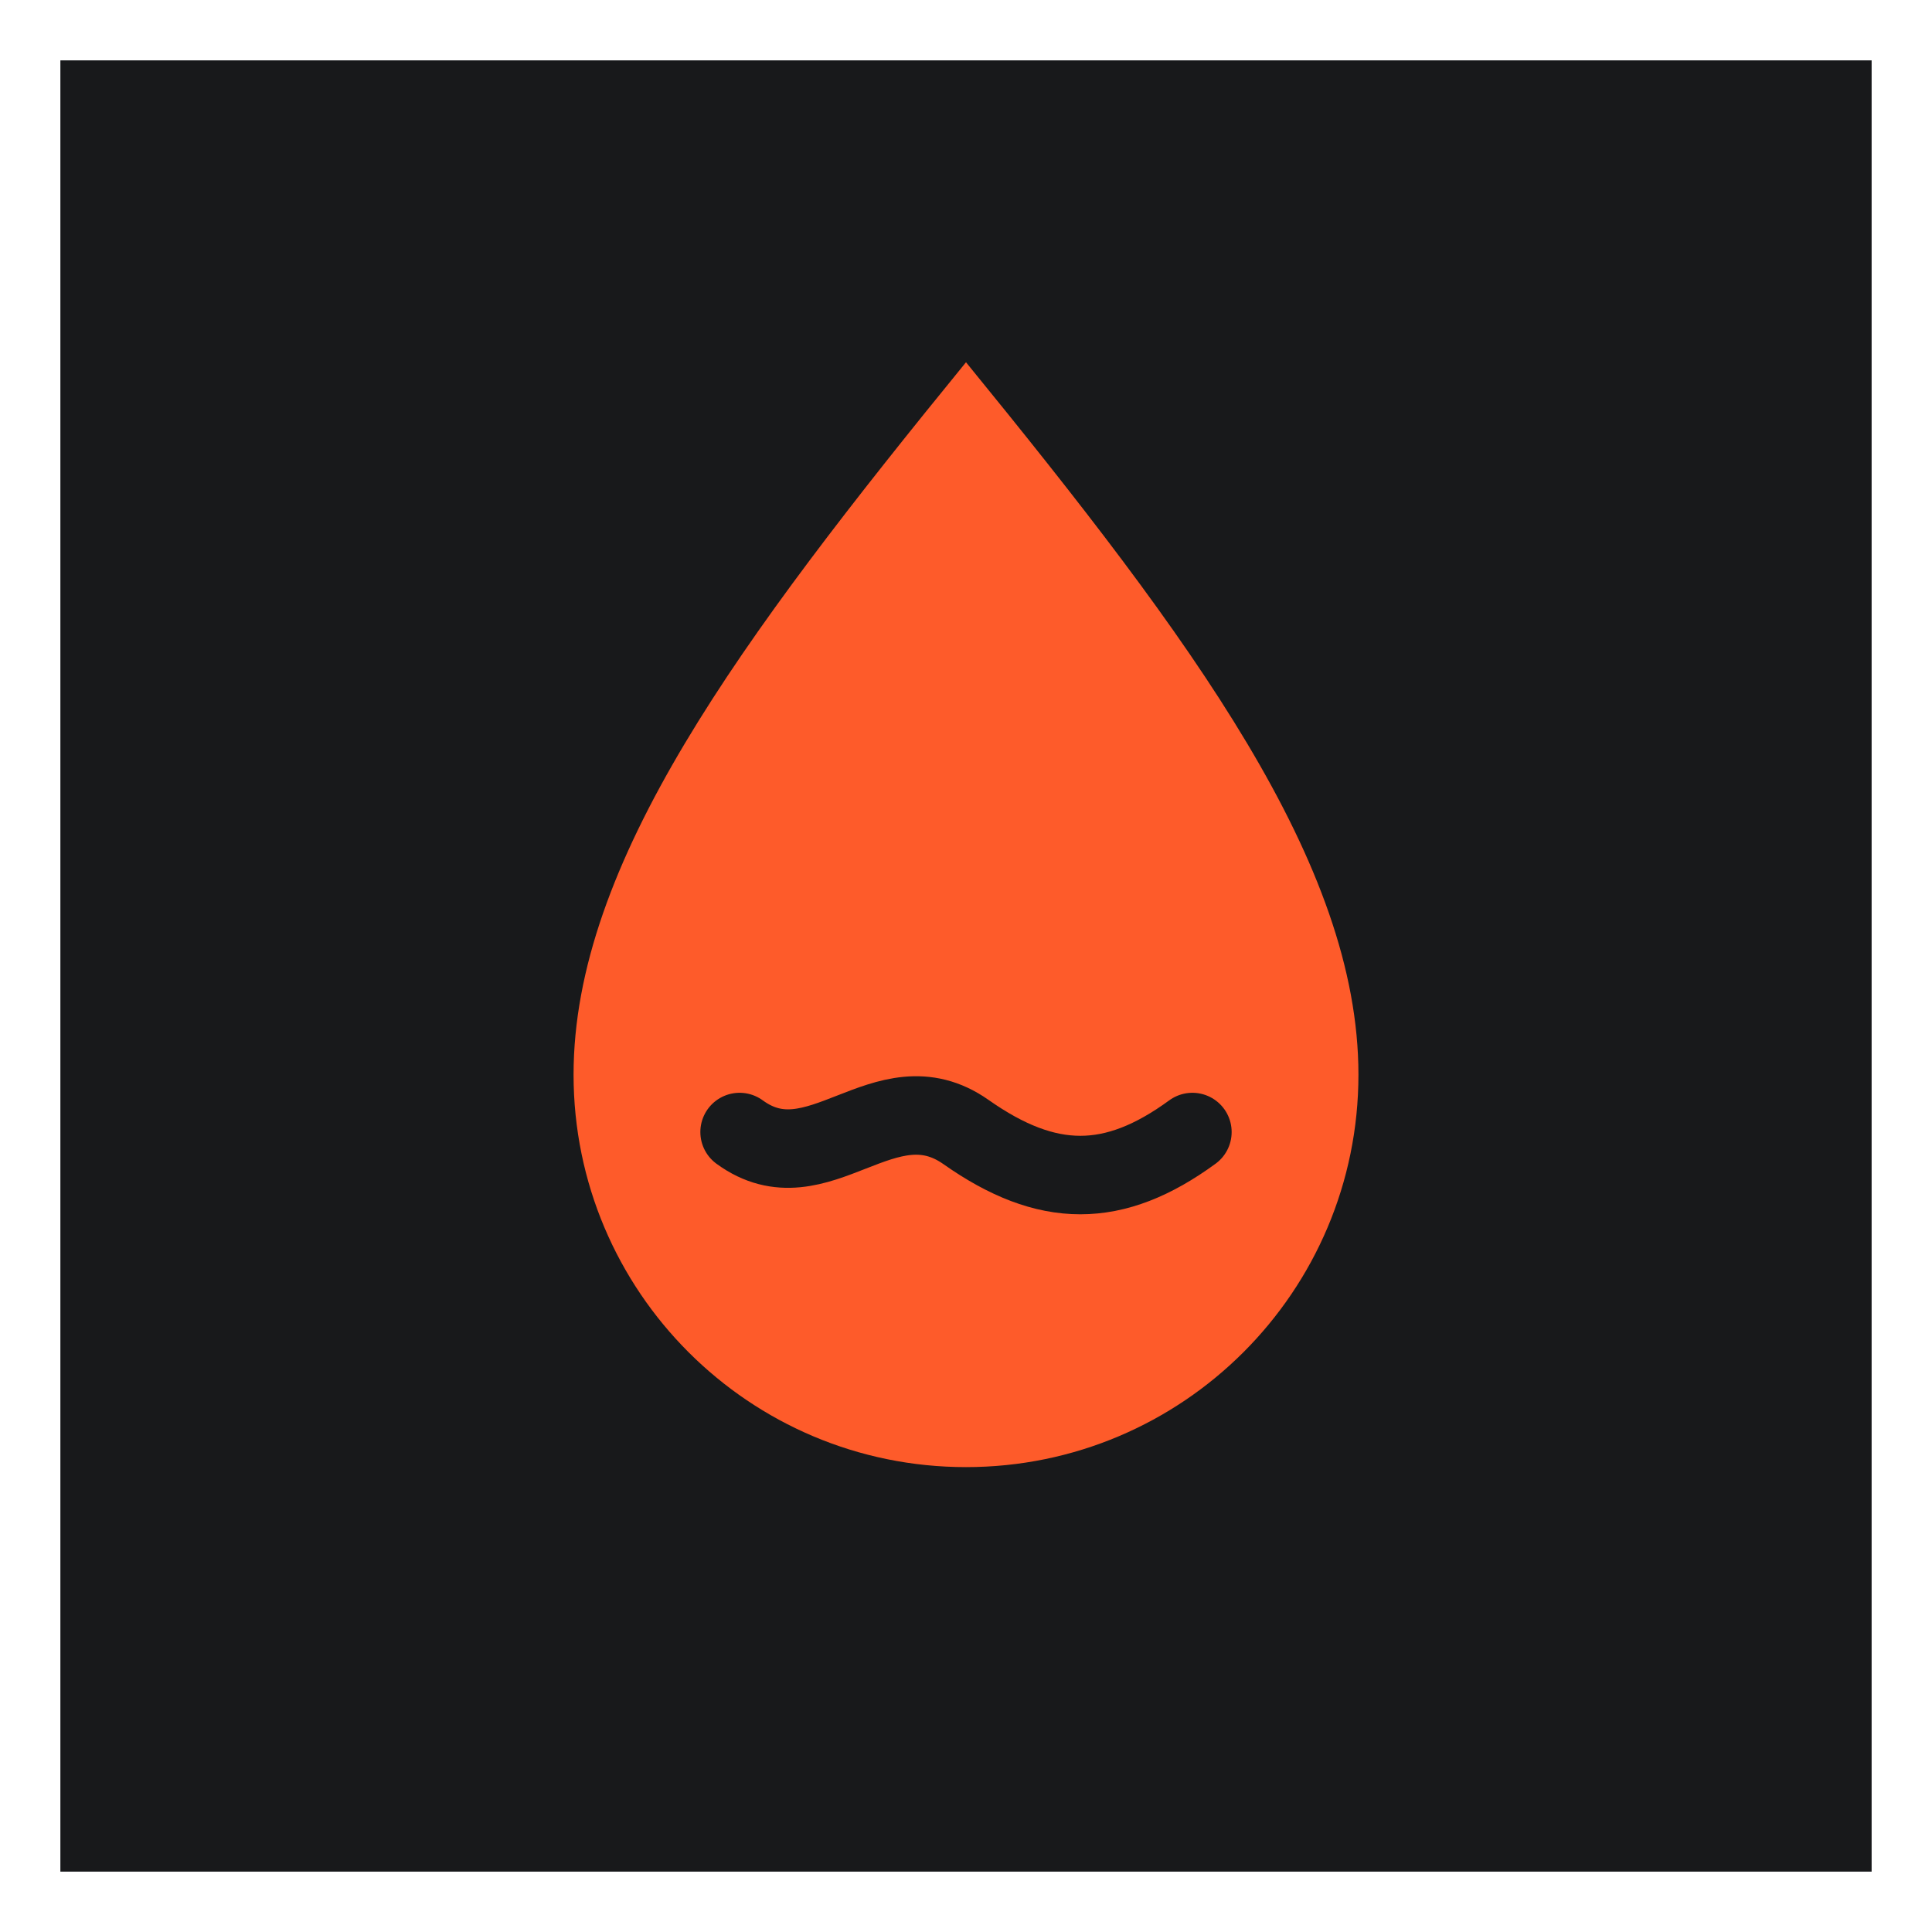
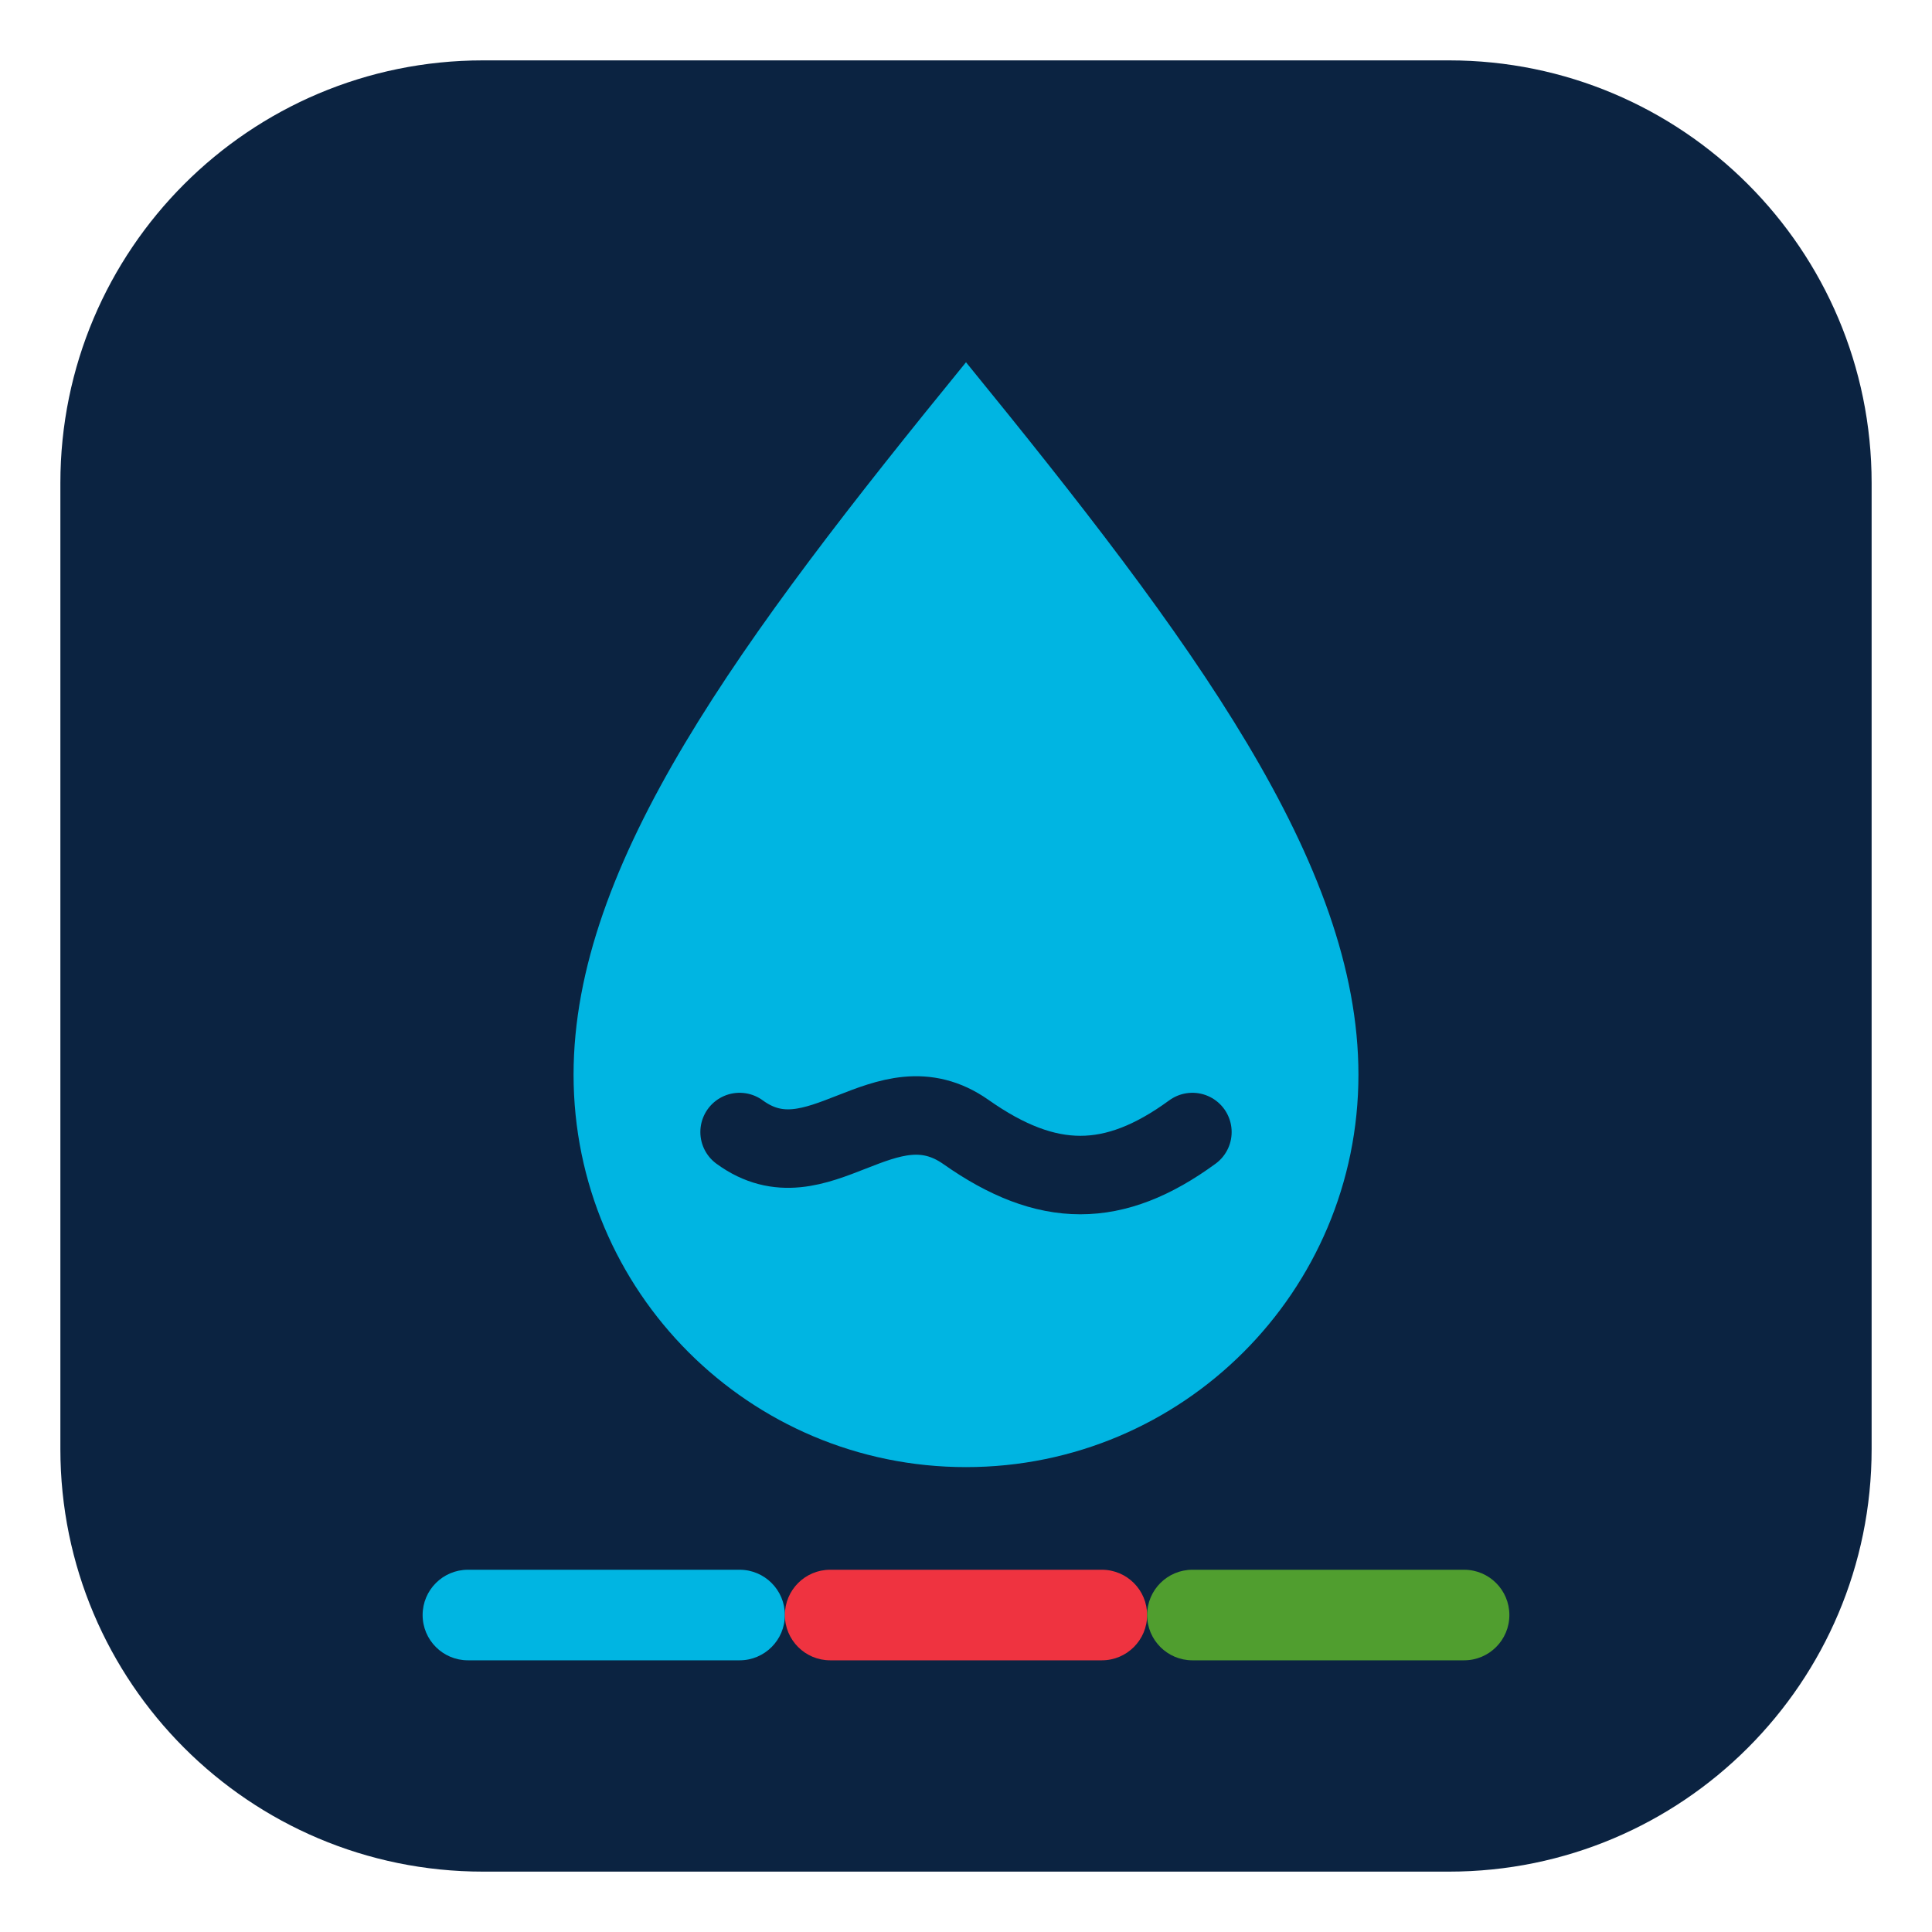
<svg xmlns="http://www.w3.org/2000/svg" viewBox="0 0 64 64" fill="none">
-   <rect x="2" y="2" width="60" height="60" fill="#18191B" />
-   <path d="M32 12c7.5 9.2 13 16.6 13 23.6A13 13 0 0 1 19 35.6C19 28.6 24.5 21.2 32 12Z" fill="#FE5B2A" />
-   <path d="M24.5 37.5c2.6 1.9 4.8-1.9 7.5 0s4.9 1.9 7.5 0" stroke="#18191B" stroke-width="2.6" stroke-linecap="round" />
+   <rect x="2" y="2" width="60" height="60" rx="14" fill="#0B2341" />
+   <path d="M32 12c7.5 9.2 13 16.6 13 23.6A13 13 0 0 1 19 35.6C19 28.6 24.5 21.2 32 12Z" fill="#00B5E2" />
+   <path d="M24.5 37.5c2.6 1.9 4.8-1.9 7.5 0s4.9 1.9 7.5 0" stroke="#0B2341" stroke-width="2.6" stroke-linecap="round" />
+   <rect x="14" y="52" width="12" height="3" rx="1.5" fill="#00B5E2" />
+   <rect x="26" y="52" width="12" height="3" rx="1.5" fill="#EF3340" />
+   <rect x="38" y="52" width="12" height="3" rx="1.5" fill="#509E2F" />
</svg>
